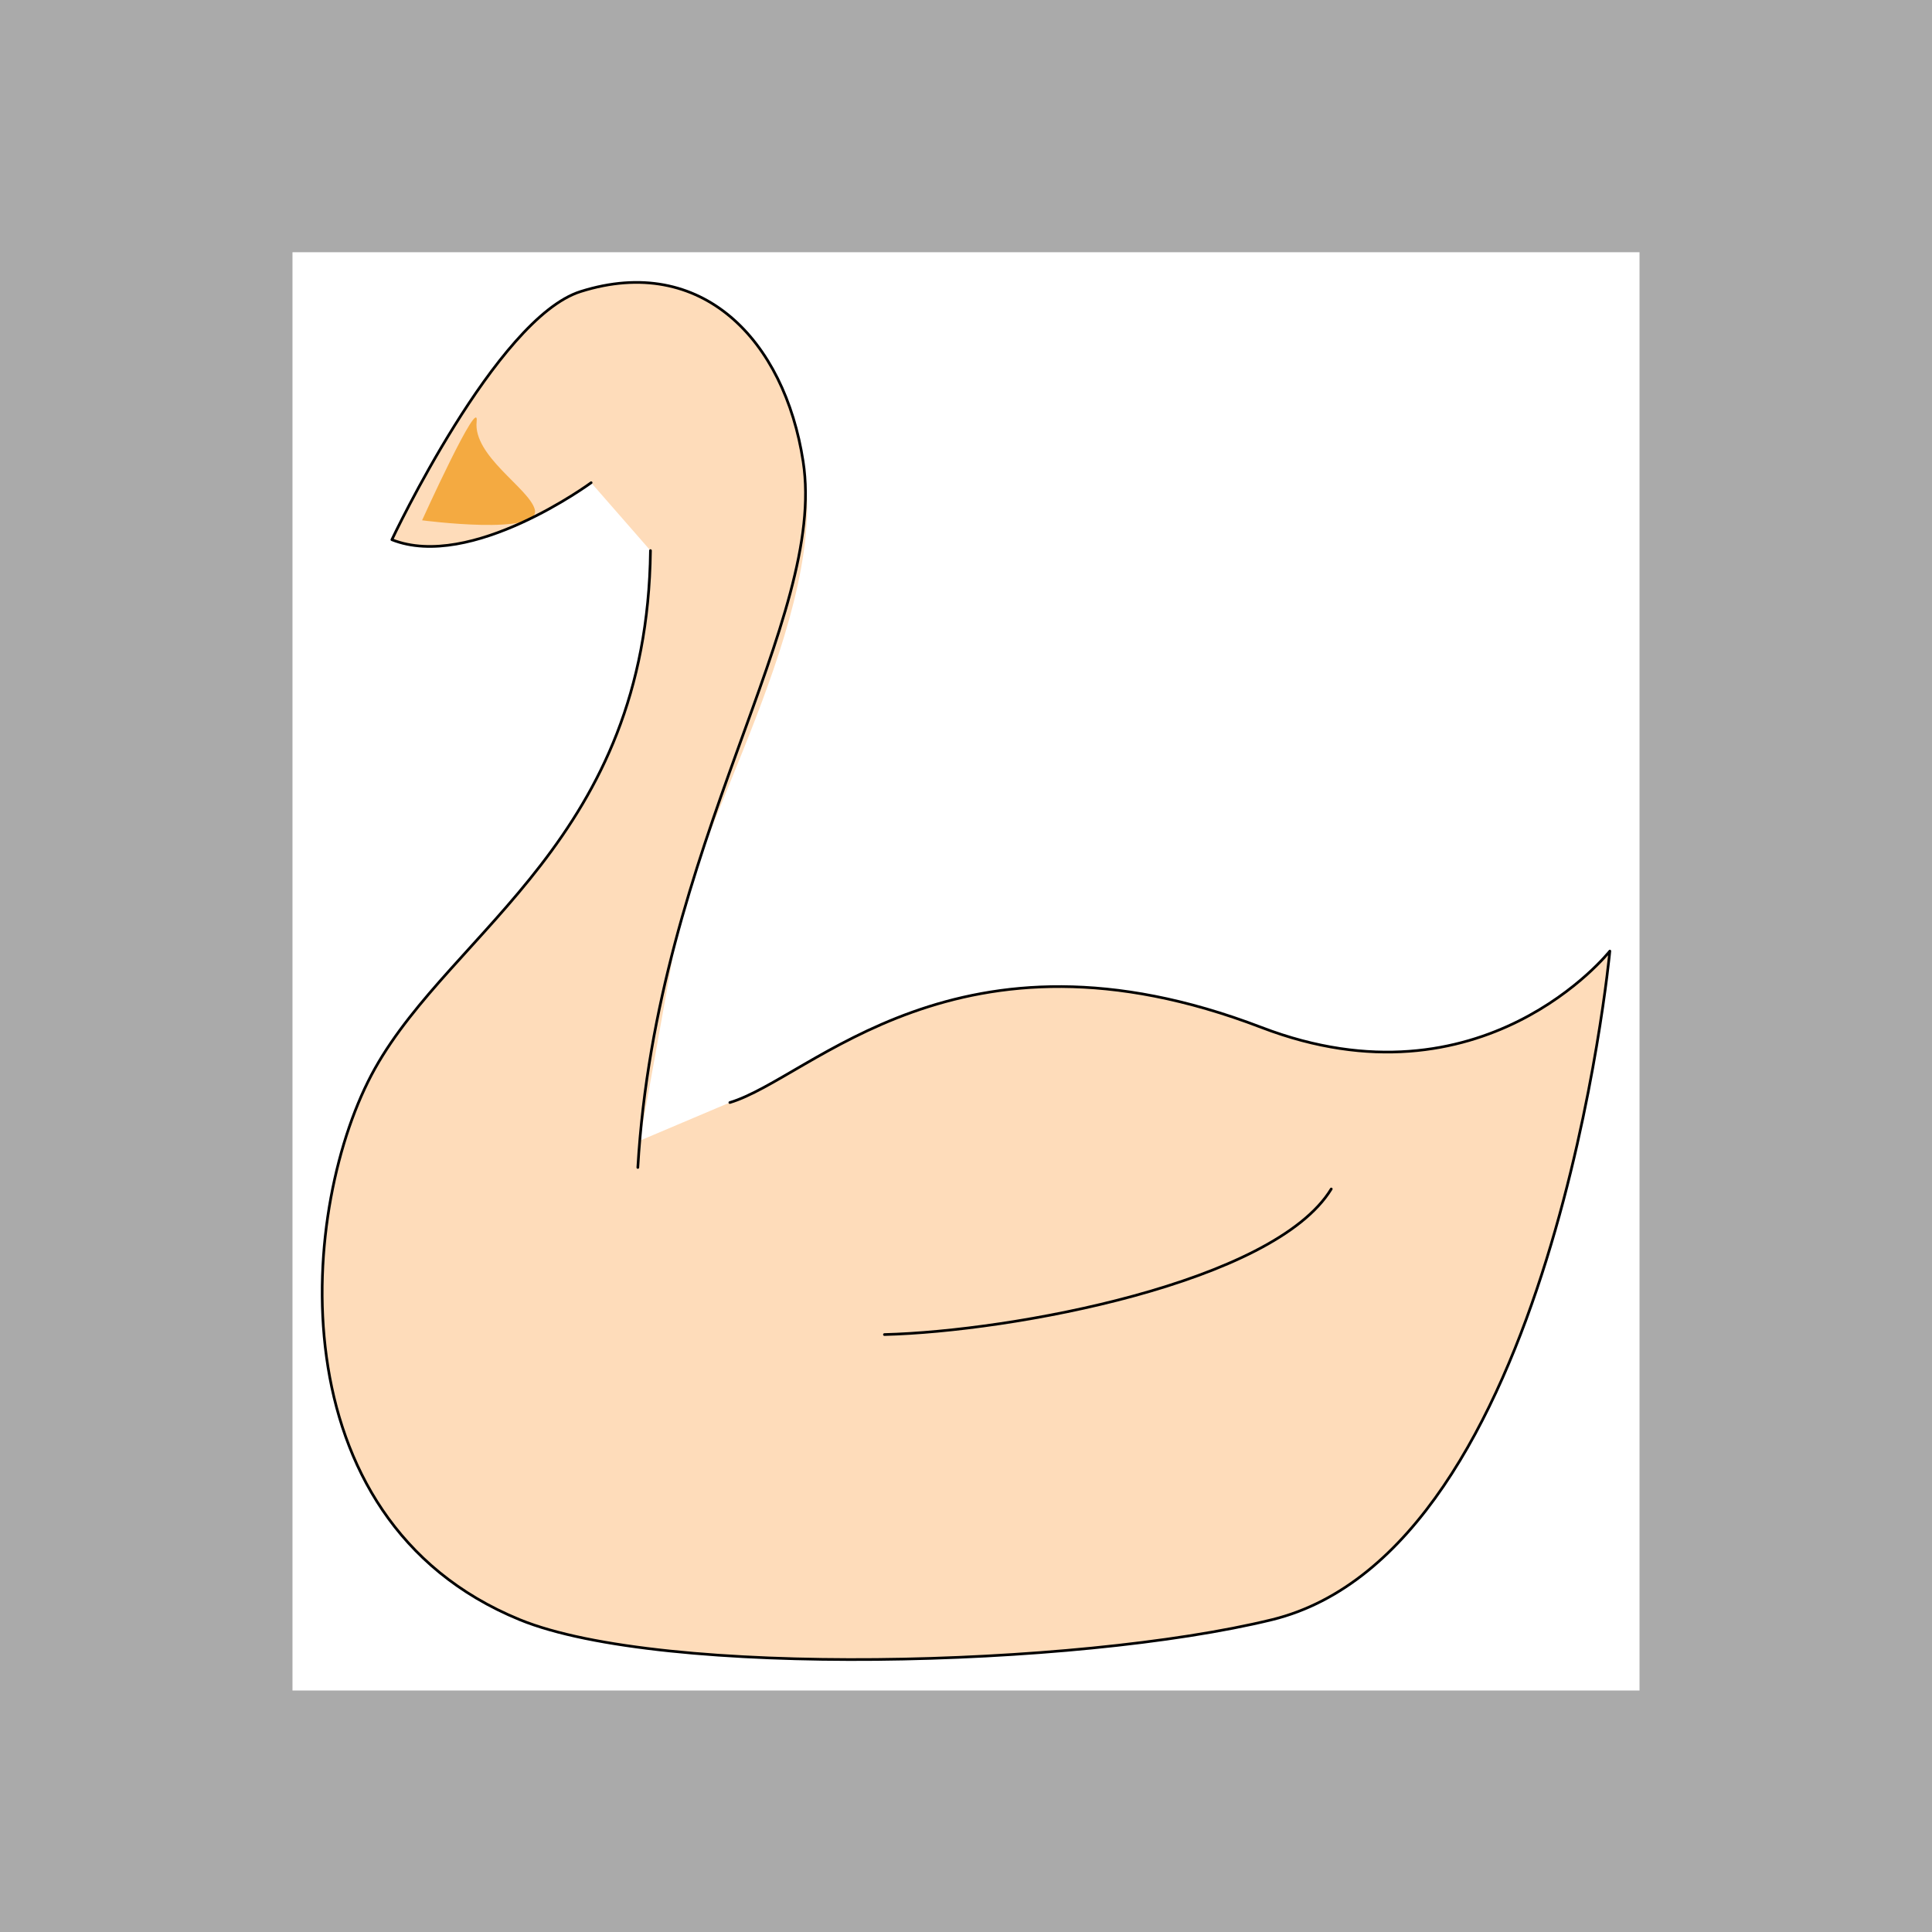
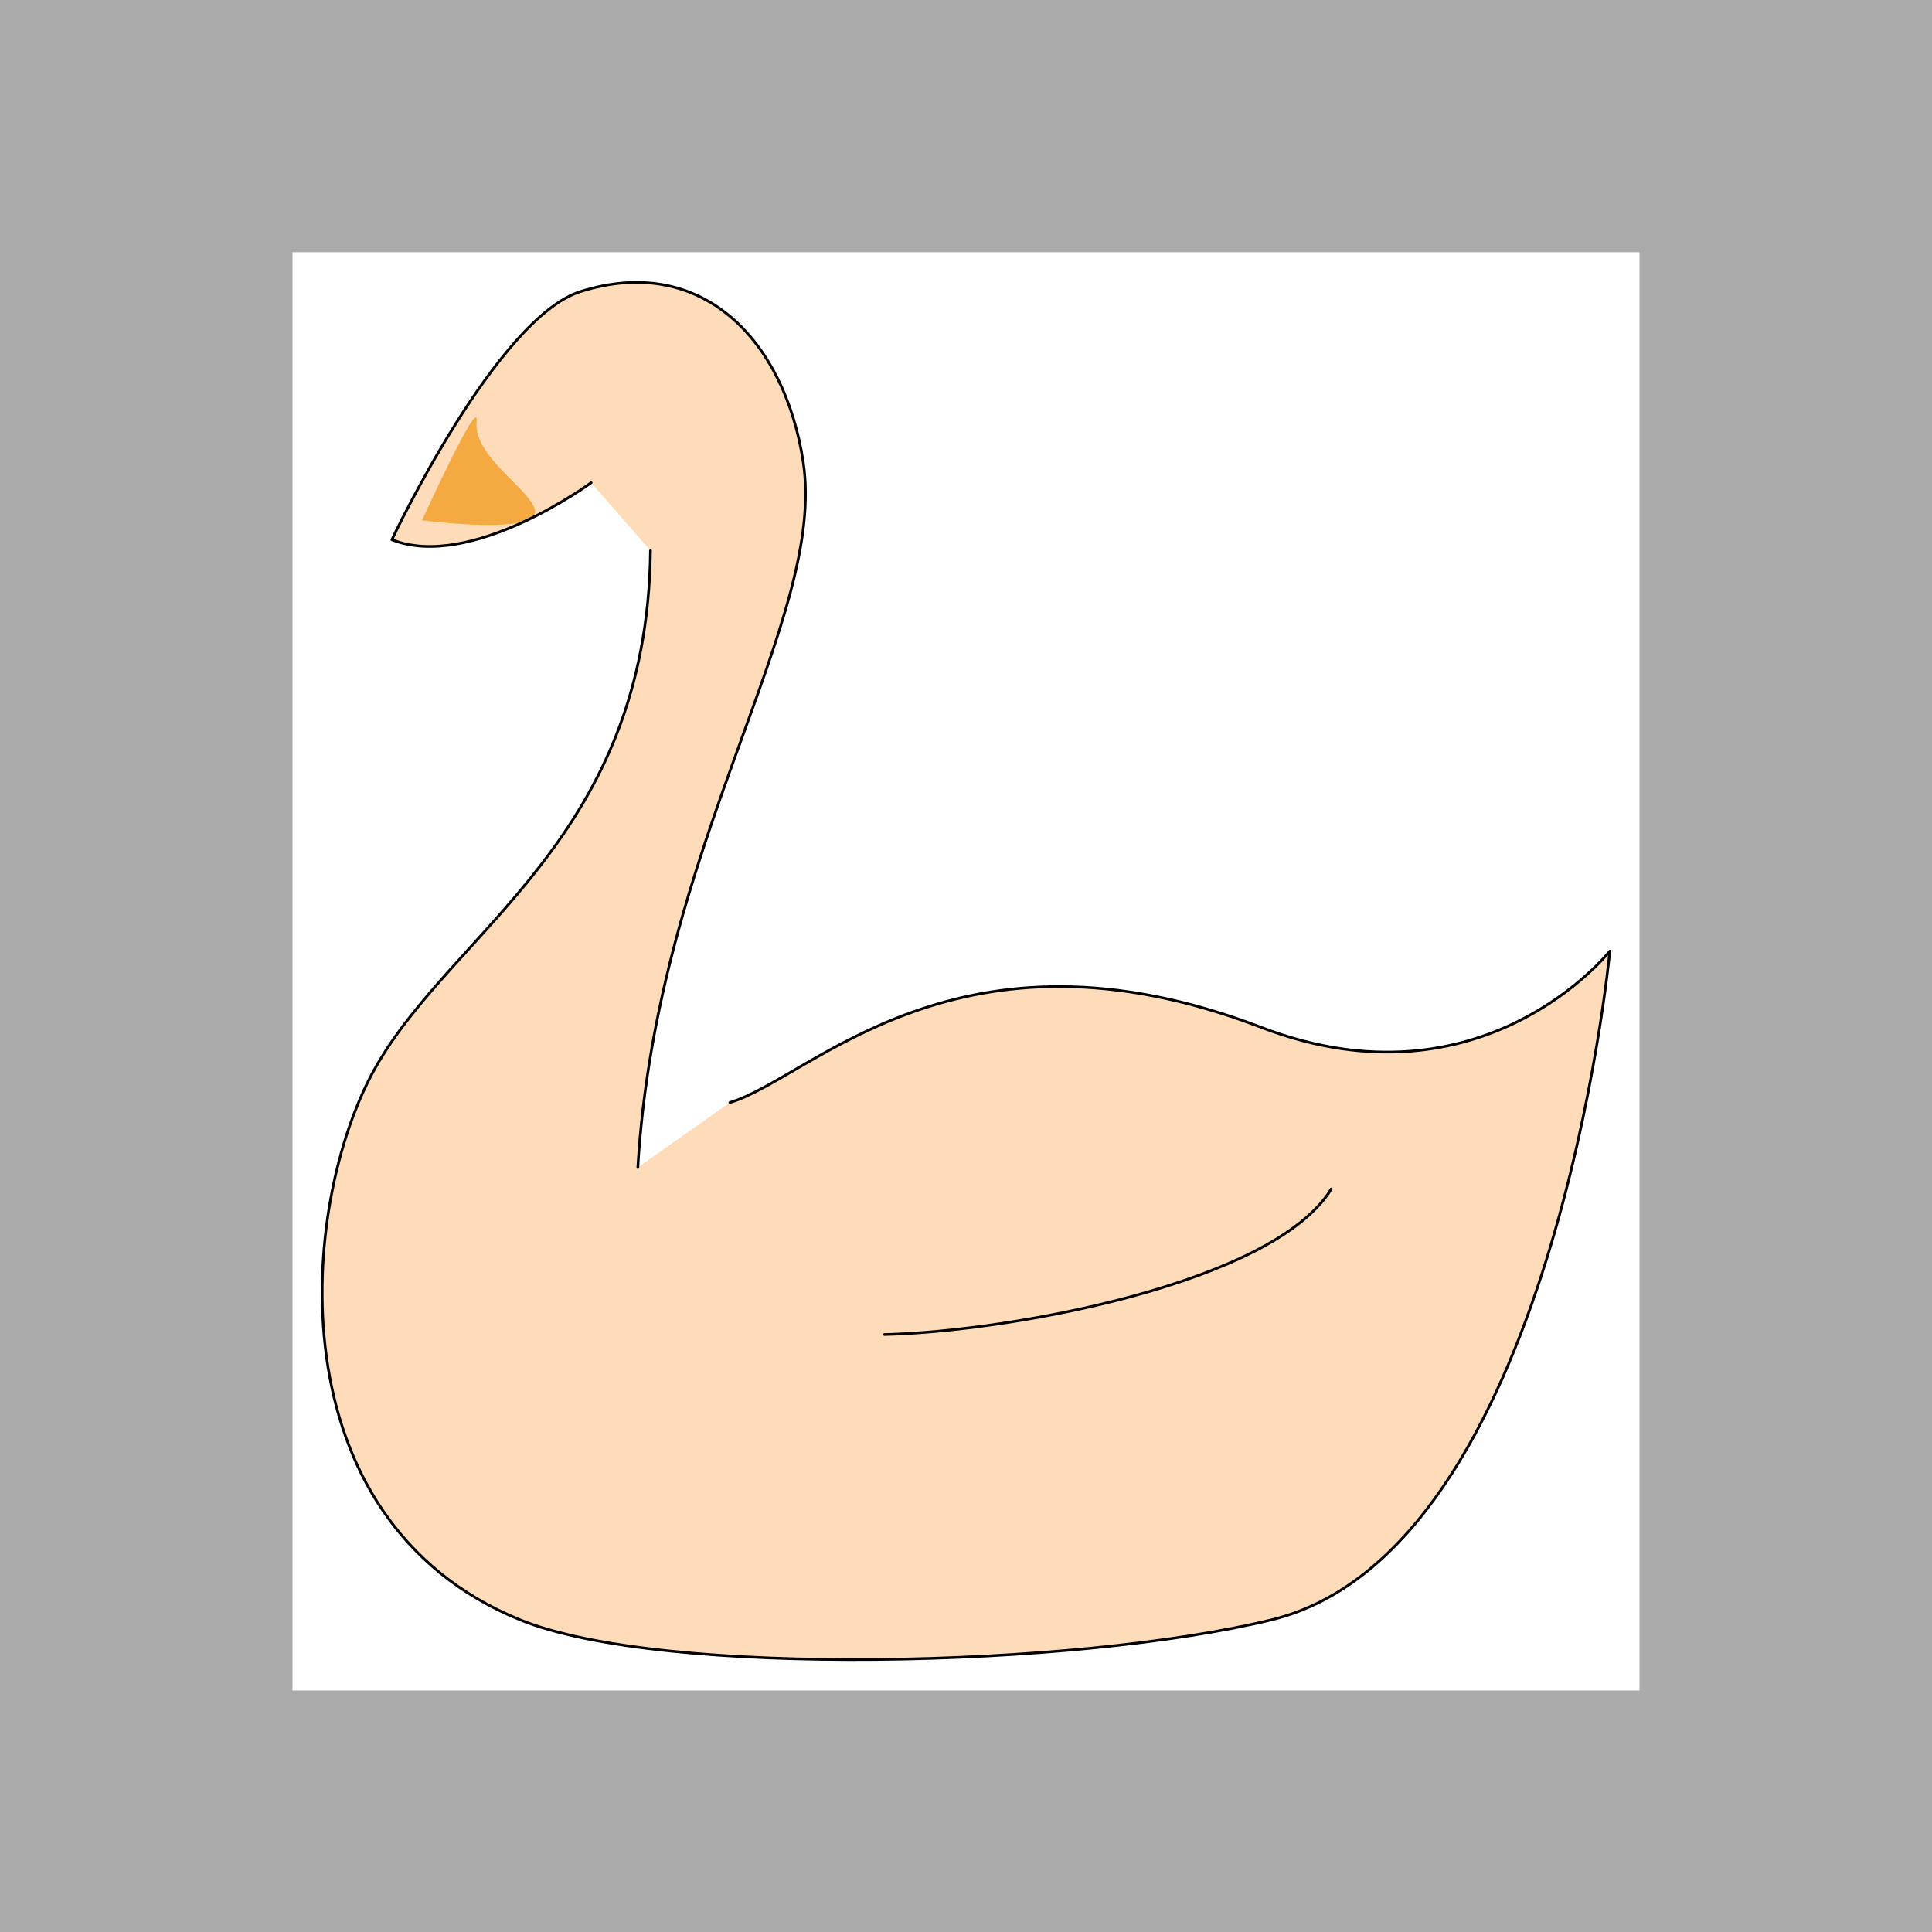
<svg xmlns="http://www.w3.org/2000/svg" id="emoji" viewBox="0 0 72 72">
  <path id="debug_frame_o" fill="#aaaaaa" stroke="#000000" stroke-width="0" d="M 0 0 h 72 v 72 h -72 z" />
  <path id="debug_frame" fill="#ffffff" stroke="#000000" stroke-width="0" d="M 10.9 9.4 h 50.2 v 53.6 h -50.2 z" />
  <g id="color">
-     <path id="swan_body_fill" fill="#fedcba" d="M 27.199 41.088        C 30.244 40.178 35.682 33.948 47.01 38.289        C 55.259 41.449 59.994 35.444 59.994 35.444        S 57.892 57.793 47.404 60.361        C 40.142 62.139 24.68 62.537 19.369 60.361        C 10.189 56.6 11.144 44.869 13.973 39.821        C 16.884 34.627 24.115 31.242 24.241 20.519                           L 22.03 17.989        C 22.03 17.989 17.551 21.283 14.604 20.113        C 14.604 20.113 18.492 11.854 21.639 10.864        C 26.157 9.441 29.236 12.674 29.931 17.201        C 30.836 23.092 24.48 31.426 23.77 43.508                           C 26.061 8.959 29.406 14.568 29.931 17.202        C 31.048 22.812 25.64 31.215 25.135 35.302        C 25.107 35.522 23.842 42.51 23.842 42.51        Z" />
+     <path id="swan_body_fill" fill="#fedcba" d="M 27.199 41.088        C 30.244 40.178 35.682 33.948 47.01 38.289        C 55.259 41.449 59.994 35.444 59.994 35.444        S 57.892 57.793 47.404 60.361        C 40.142 62.139 24.68 62.537 19.369 60.361        C 10.189 56.6 11.144 44.869 13.973 39.821        C 16.884 34.627 24.115 31.242 24.241 20.519                           L 22.03 17.989        C 22.03 17.989 17.551 21.283 14.604 20.113        C 14.604 20.113 18.492 11.854 21.639 10.864        C 26.157 9.441 29.236 12.674 29.931 17.201        C 30.836 23.092 24.48 31.426 23.77 43.508                           Z" />
    <path id="swan_beak" fill="#f4aa41" d="M 17.763 15.709     C 17.628 16.995 19.696 18.185 19.926 18.972     C 20.221 19.984 15.73 19.39 15.73 19.39     S 17.873 14.664 17.763 15.709     Z " />
  </g>
  <g id="swan_border_line" fill="none" stroke="#000000" stroke-linecap="round" stroke-linejoin="round" stroke-width="0.1">
    <path id="swan_body_line" d="M 27.199 41.088        C 30.244 40.178 35.682 33.948 47.01 38.289        C 55.259 41.449 59.994 35.444 59.994 35.444        S 57.892 57.793 47.404 60.361        C 40.142 62.139 24.68 62.537 19.369 60.361        C 10.189 56.6 11.144 44.869 13.973 39.821        C 16.884 34.627 24.115 31.242 24.241 20.519     " />
    <path id="swan_neck_line" d="     M 23.77 43.508     C 24.48 31.426 30.836 23.092 29.931 17.201     C 29.236 12.674 26.157 9.441 21.639 10.864     C 18.492 11.854 14.604 20.113 14.604 20.113     C 17.551 21.283 22.03 17.989 22.03 17.989     " />
    <path id="swan_feather_line" d="M 49.612 44.31     C 47.479 47.809 37.712 49.616 32.96 49.735     " />
  </g>
</svg>
